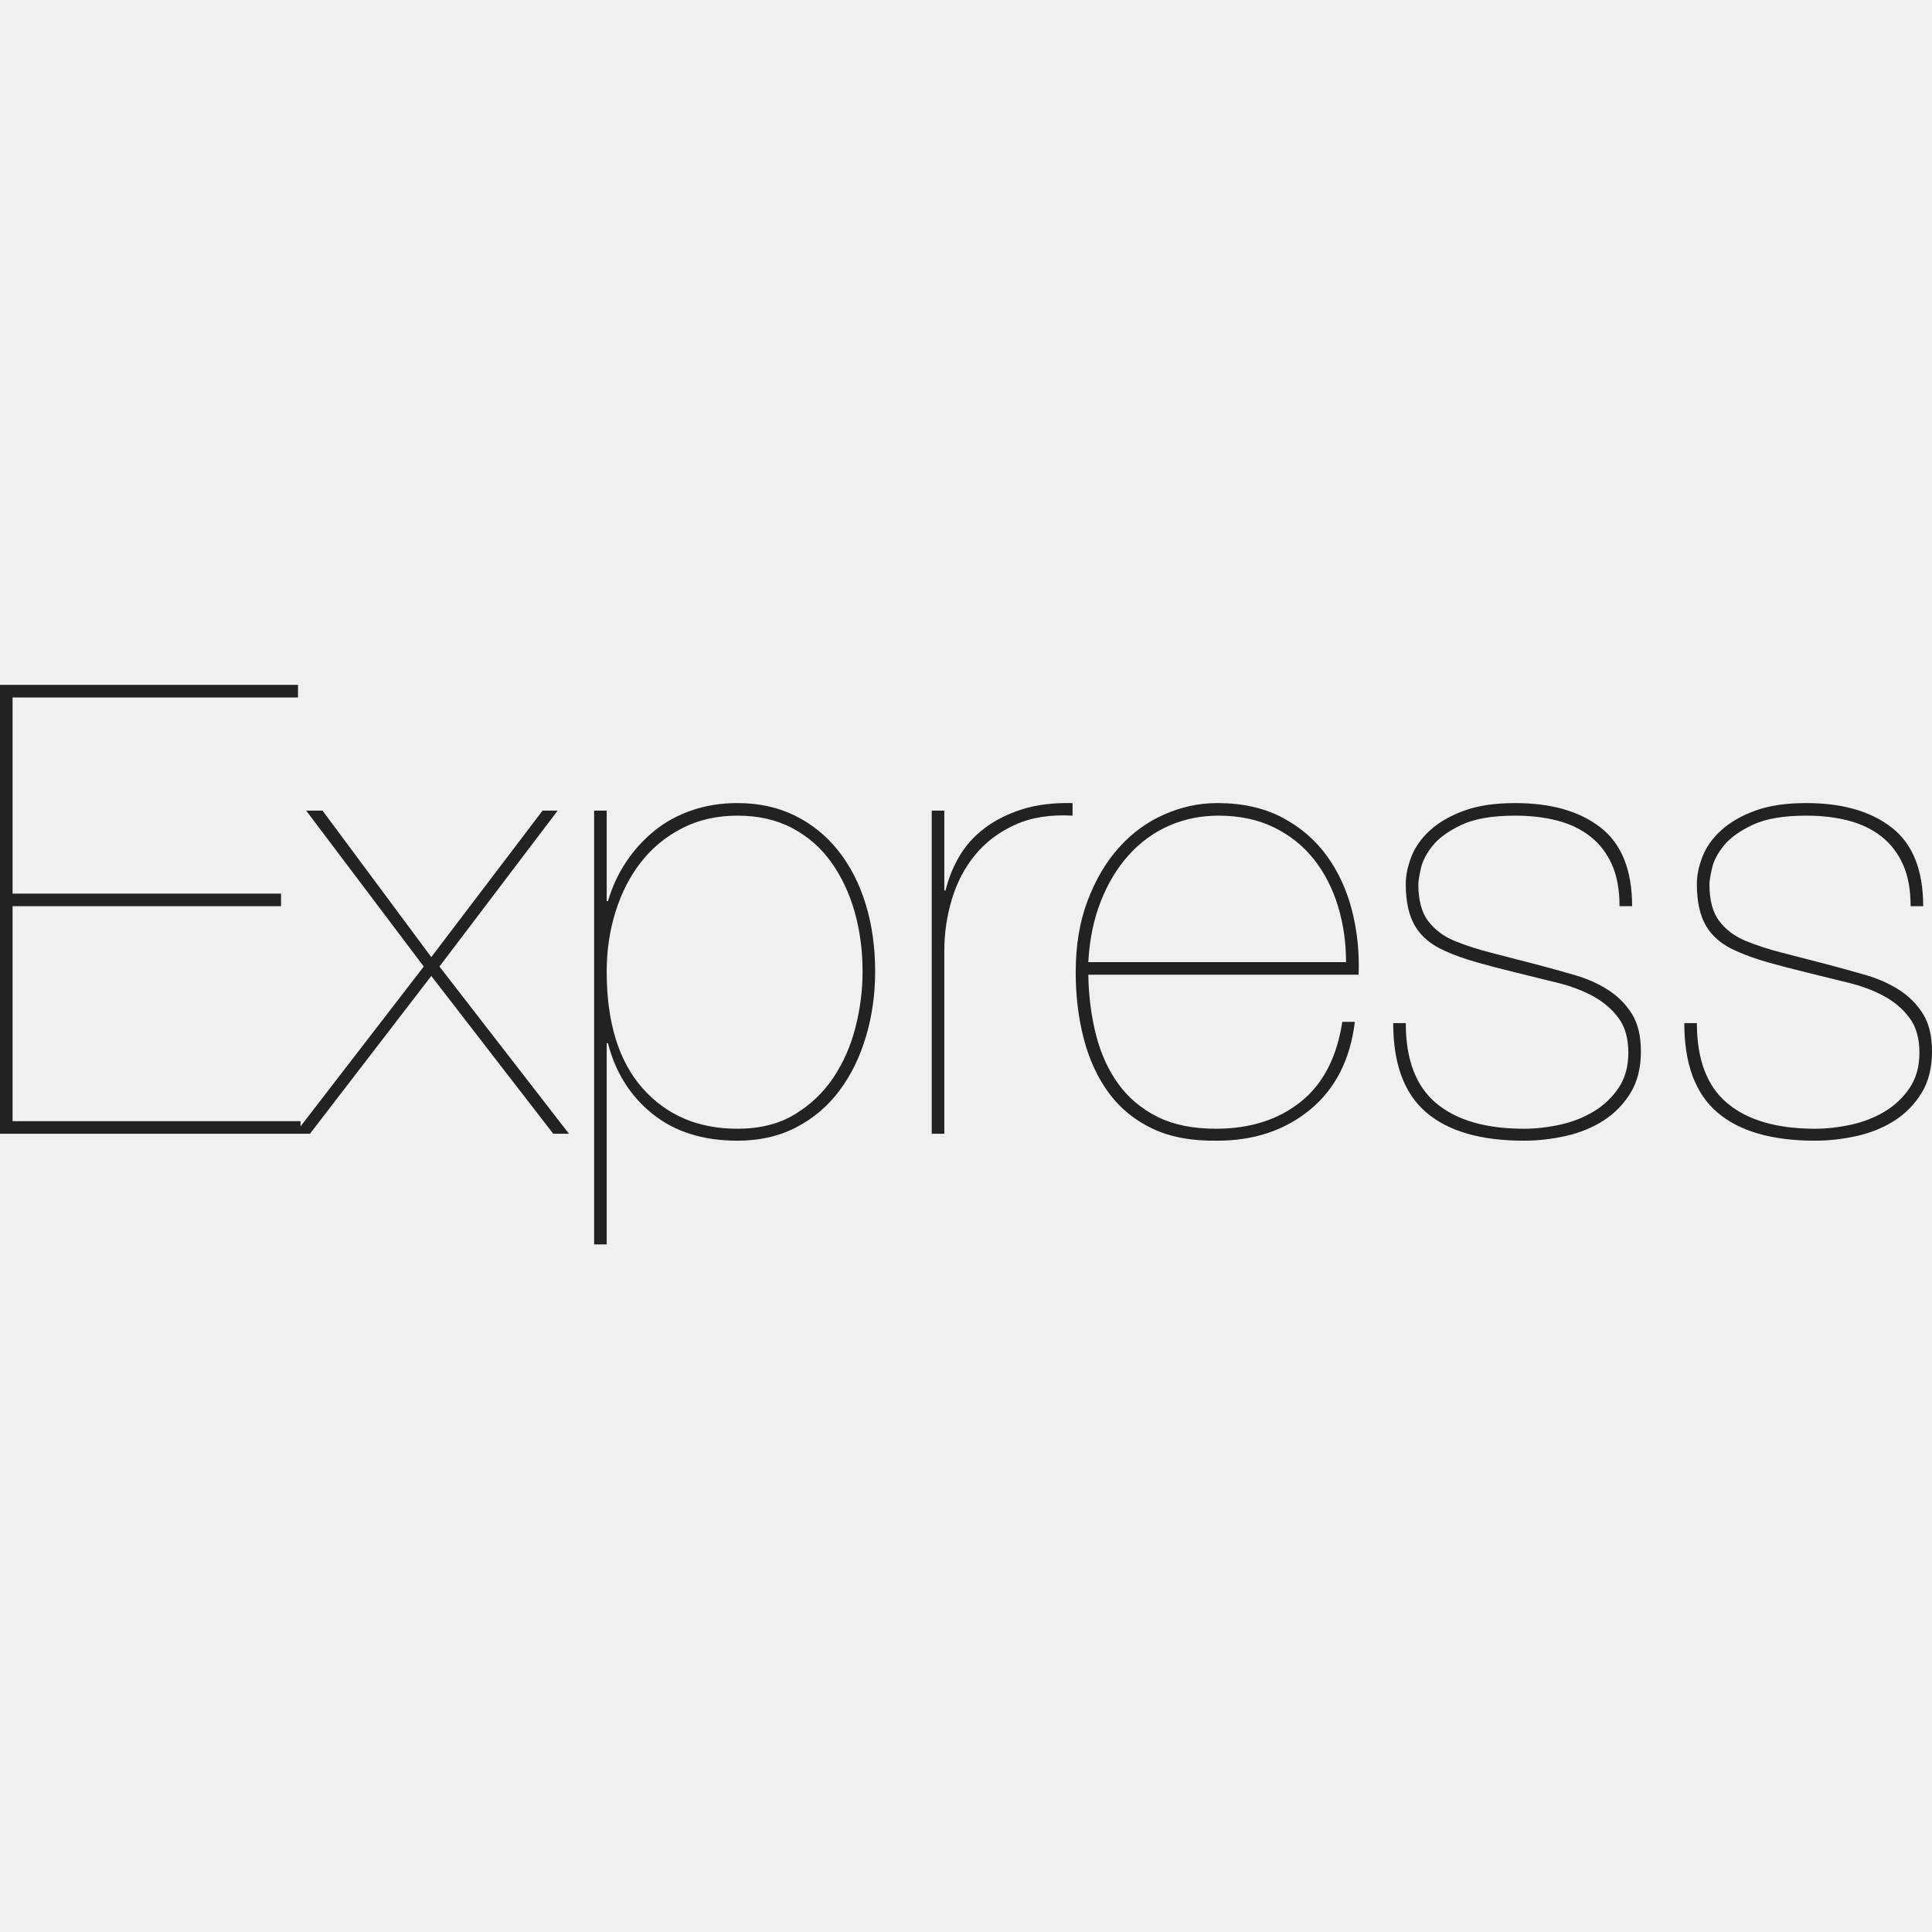
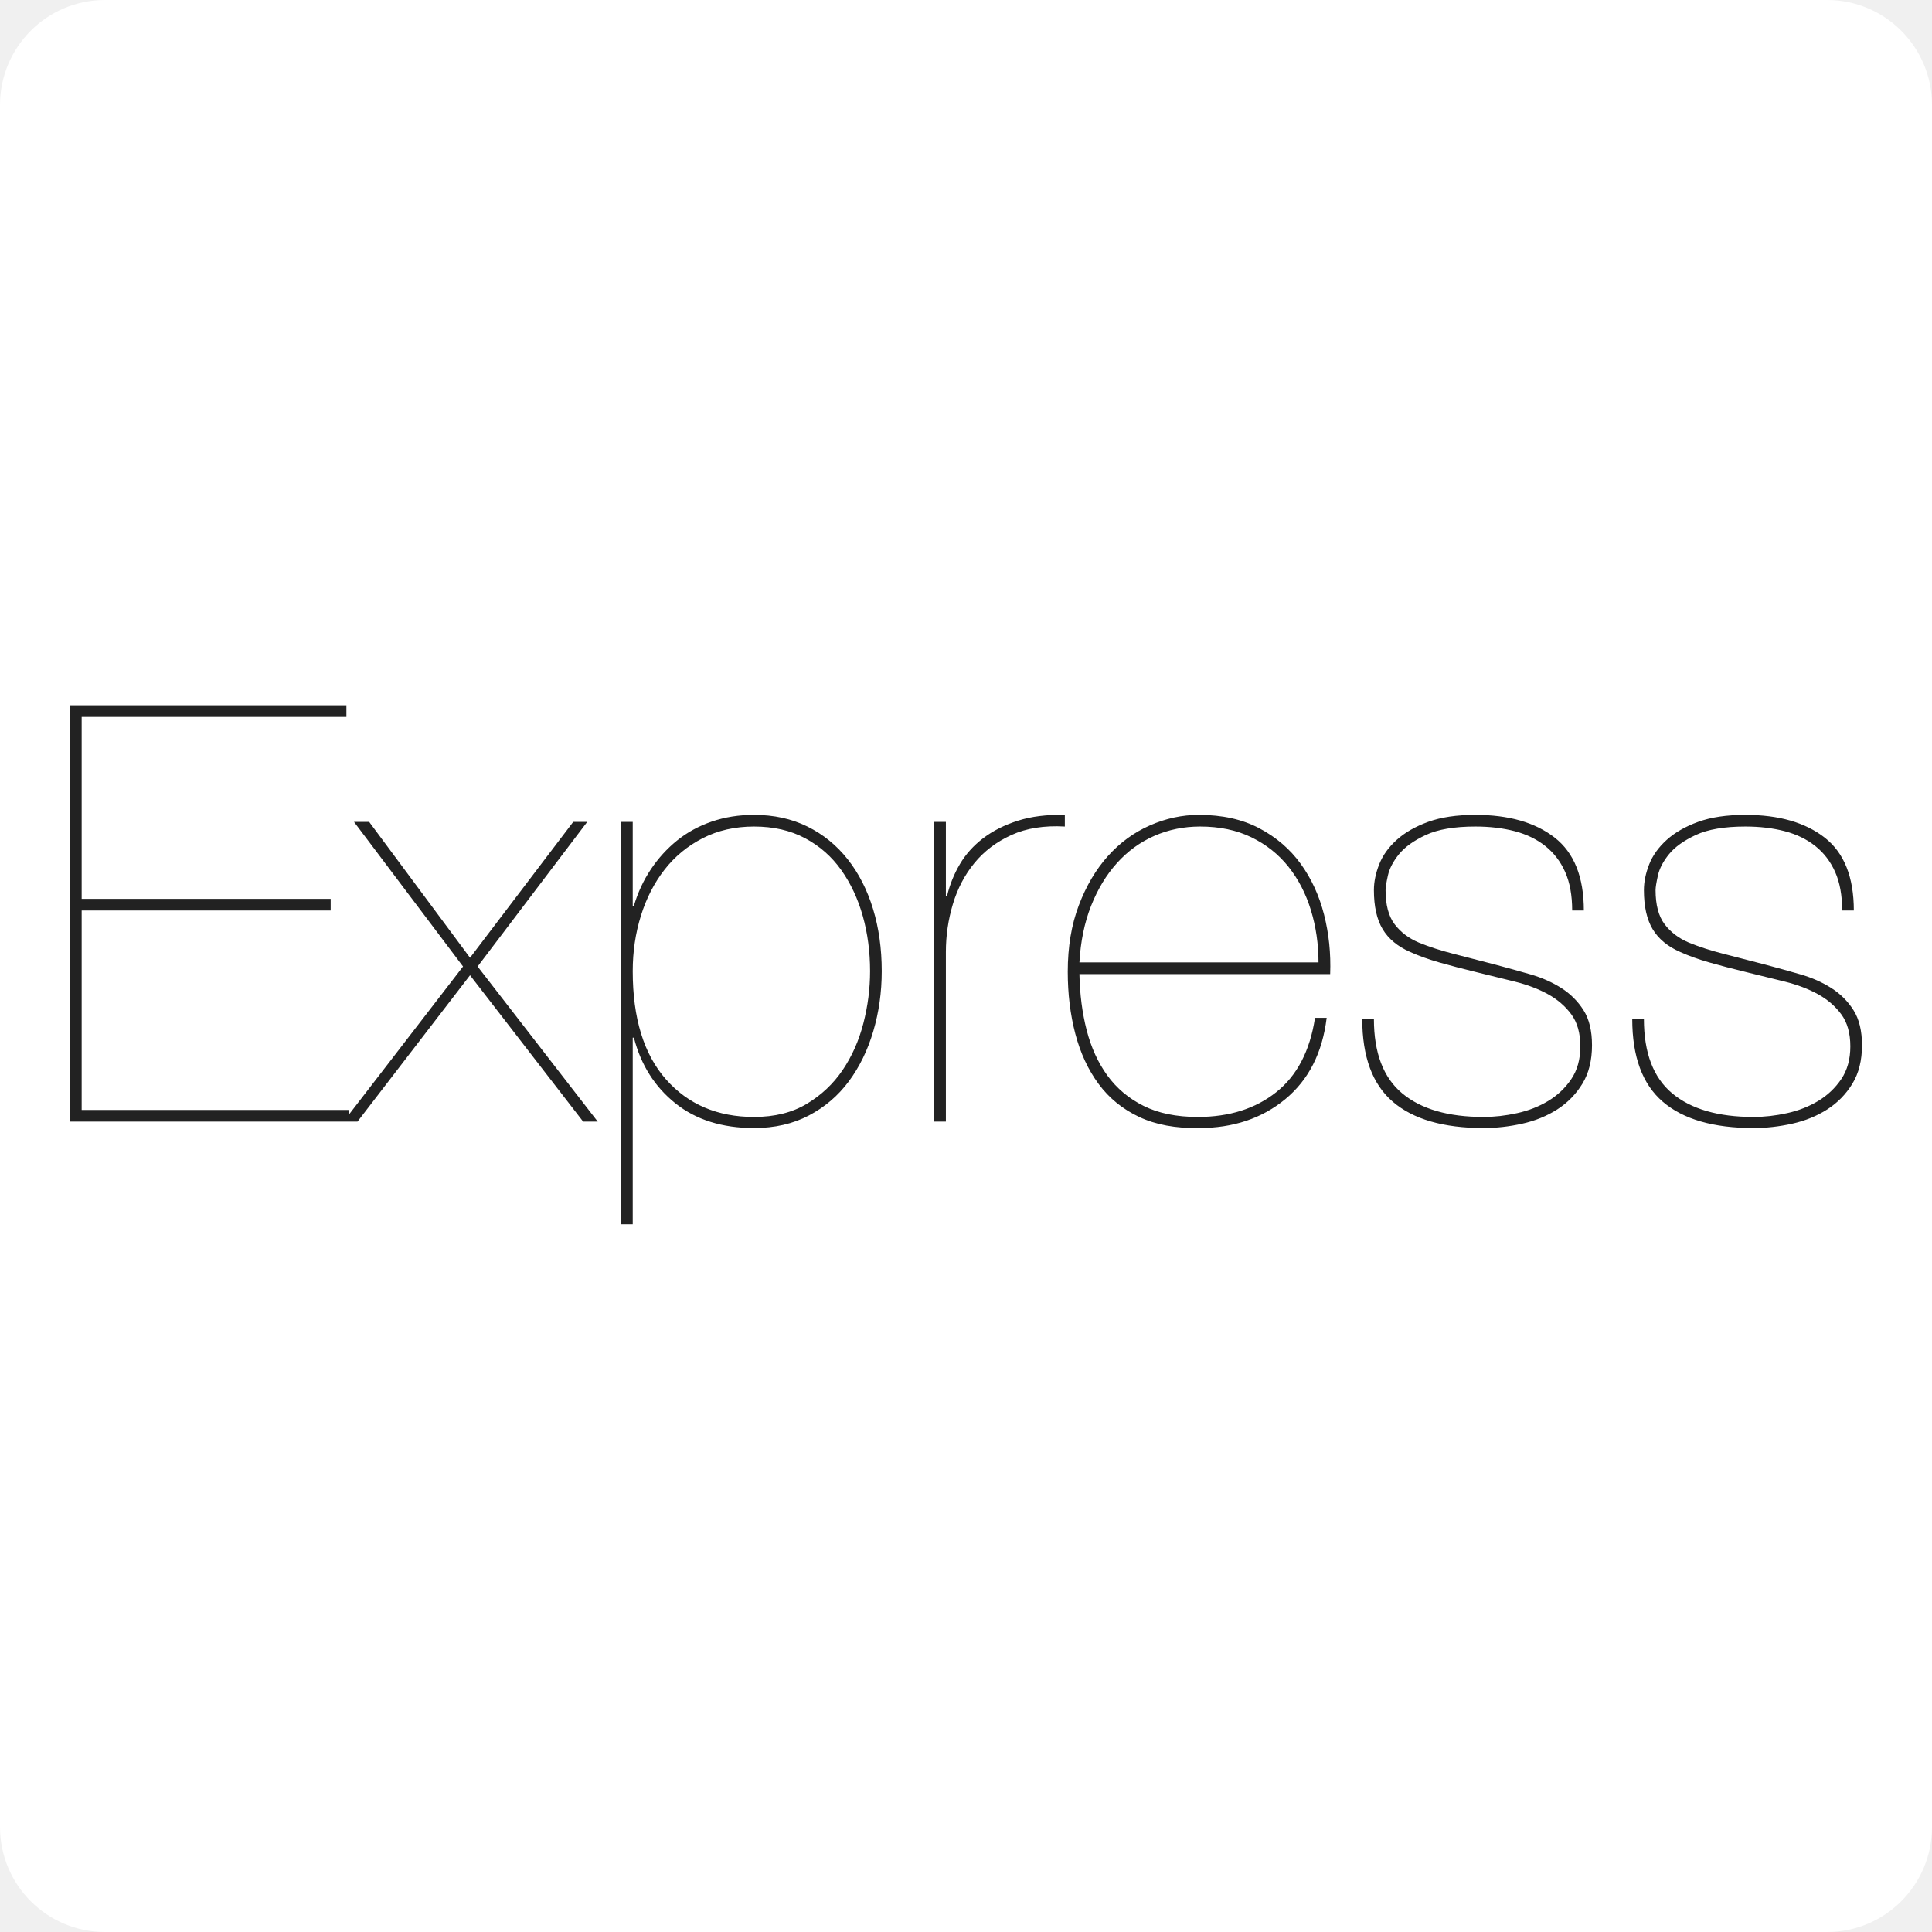
- <svg xmlns="http://www.w3.org/2000/svg" width="800px" height="800px" viewBox="0 -181.5 512 512" version="1.1" preserveAspectRatio="xMidYMid">
+ <svg xmlns="http://www.w3.org/2000/svg" width="800px" height="800px" viewBox="-20 -201.5 552 552" version="1.1" preserveAspectRatio="xMidYMid">
+   <rect x="-20" y="-201.5" width="552" height="552" rx="30" fill="white" />
  <g>
    <path d="M3.332,115.629 L3.332,58.648 L74.476,58.648 L74.476,55.315 L3.332,55.315 L3.332,3.332 L78.974,3.332 L78.974,0 L-3.55271368e-15,0 L-3.55271368e-15,118.961 L79.641,118.961 L79.641,115.629 L3.332,115.629 L3.332,115.629 Z M143.787,33.322 L114.296,72.143 L85.472,33.322 L81.14,33.322 L112.297,74.642 L78.141,118.961 L82.14,118.961 L114.296,77.142 L146.619,118.961 L150.784,118.961 L116.462,74.642 L147.785,33.322 L143.787,33.322 L143.787,33.322 Z M160.781,148.285 L160.781,94.969 L161.114,94.969 C163.114,102.744 167.057,108.992 172.944,113.713 C178.831,118.434 186.328,120.794 195.436,120.794 C201.323,120.794 206.544,119.6 211.098,117.212 C215.652,114.824 219.456,111.575 222.511,107.465 C225.565,103.355 227.898,98.579 229.509,93.136 C231.119,87.694 231.925,81.973 231.925,75.975 C231.925,69.533 231.091,63.59 229.425,58.148 C227.759,52.705 225.343,47.984 222.178,43.986 C219.012,39.987 215.18,36.877 210.681,34.655 C206.183,32.434 201.101,31.323 195.436,31.323 C191.104,31.323 187.078,31.962 183.357,33.239 C179.636,34.517 176.332,36.321 173.444,38.654 C170.556,40.987 168.056,43.736 165.946,46.901 C163.836,50.067 162.225,53.538 161.114,57.315 L160.781,57.315 L160.781,33.322 L157.449,33.322 L157.449,148.285 L160.781,148.285 L160.781,148.285 Z M195.436,117.628 C184.995,117.628 176.609,114.046 170.278,106.882 C163.947,99.718 160.781,89.415 160.781,75.975 C160.781,70.421 161.559,65.145 163.114,60.147 C164.669,55.149 166.918,50.761 169.861,46.985 C172.805,43.208 176.443,40.209 180.774,37.988 C185.106,35.766 189.994,34.655 195.436,34.655 C200.99,34.655 205.85,35.766 210.015,37.988 C214.18,40.209 217.624,43.236 220.345,47.068 C223.066,50.9 225.121,55.288 226.51,60.23 C227.898,65.173 228.592,70.421 228.592,75.975 C228.592,80.974 227.954,85.944 226.676,90.887 C225.399,95.83 223.427,100.273 220.761,104.216 C218.096,108.159 214.68,111.38 210.515,113.88 C206.349,116.379 201.323,117.628 195.436,117.628 L195.436,117.628 L195.436,117.628 Z M250.252,118.961 L250.252,70.477 C250.252,65.812 250.918,61.258 252.251,56.815 C253.584,52.372 255.639,48.456 258.416,45.069 C261.193,41.681 264.719,39.015 268.996,37.071 C273.272,35.127 278.354,34.322 284.241,34.655 L284.241,31.323 C279.131,31.212 274.661,31.767 270.829,32.989 C266.996,34.211 263.692,35.877 260.915,37.988 C258.138,40.098 255.917,42.569 254.251,45.402 C252.584,48.234 251.363,51.261 250.585,54.482 L250.252,54.482 L250.252,33.322 L246.92,33.322 L246.92,118.961 L250.252,118.961 L250.252,118.961 Z M288.406,76.808 L360.049,76.808 C360.272,70.921 359.688,65.257 358.3,59.814 C356.912,54.371 354.69,49.539 351.636,45.319 C348.581,41.098 344.638,37.71 339.806,35.155 C334.974,32.6 329.226,31.323 322.562,31.323 C317.785,31.323 313.12,32.323 308.566,34.322 C304.012,36.322 300.013,39.237 296.57,43.069 C293.127,46.901 290.35,51.594 288.24,57.148 C286.129,62.702 285.074,69.033 285.074,76.142 C285.074,82.473 285.796,88.388 287.24,93.886 C288.684,99.384 290.905,104.161 293.904,108.215 C296.903,112.269 300.763,115.407 305.484,117.628 C310.205,119.85 315.897,120.905 322.562,120.794 C332.336,120.794 340.556,118.045 347.22,112.547 C353.885,107.048 357.828,99.301 359.05,89.304 L355.718,89.304 C354.274,98.746 350.58,105.827 344.638,110.547 C338.695,115.268 331.226,117.628 322.228,117.628 C316.119,117.628 310.954,116.573 306.733,114.463 C302.513,112.352 299.069,109.464 296.404,105.799 C293.738,102.133 291.766,97.829 290.489,92.886 C289.211,87.944 288.517,82.584 288.406,76.808 L288.406,76.808 L288.406,76.808 Z M356.717,73.476 L288.406,73.476 C288.739,67.478 289.85,62.091 291.738,57.315 C293.627,52.538 296.098,48.456 299.153,45.069 C302.207,41.681 305.762,39.098 309.816,37.321 C313.87,35.544 318.23,34.655 322.895,34.655 C328.449,34.655 333.336,35.683 337.557,37.738 C341.778,39.793 345.304,42.597 348.137,46.152 C350.969,49.706 353.107,53.844 354.551,58.564 C355.995,63.285 356.717,68.256 356.717,73.476 L356.717,73.476 L356.717,73.476 Z M429.194,58.648 L432.526,58.648 C432.526,49.095 429.749,42.153 424.195,37.821 C418.641,33.489 411.088,31.323 401.536,31.323 C396.204,31.323 391.706,31.99 388.04,33.322 C384.375,34.655 381.376,36.377 379.043,38.487 C376.711,40.598 375.045,42.93 374.045,45.485 C373.045,48.04 372.545,50.484 372.545,52.816 C372.545,57.481 373.378,61.202 375.045,63.979 C376.711,66.756 379.321,68.922 382.875,70.477 C385.319,71.588 388.096,72.587 391.206,73.476 C394.316,74.365 397.926,75.309 402.036,76.308 C405.701,77.197 409.311,78.086 412.866,78.974 C416.42,79.863 419.558,81.057 422.279,82.556 C425.001,84.056 427.222,85.972 428.944,88.305 C430.665,90.637 431.526,93.692 431.526,97.468 C431.526,101.134 430.665,104.244 428.944,106.799 C427.222,109.353 425.028,111.436 422.363,113.047 C419.697,114.657 416.725,115.823 413.449,116.545 C410.172,117.267 406.979,117.628 403.869,117.628 C393.761,117.628 386.013,115.379 380.626,110.881 C375.239,106.382 372.545,99.301 372.545,89.637 L369.213,89.637 C369.213,100.412 372.129,108.298 377.96,113.296 C383.792,118.295 392.428,120.794 403.869,120.794 C407.534,120.794 411.227,120.377 414.948,119.544 C418.669,118.711 422.002,117.351 424.945,115.462 C427.889,113.574 430.277,111.131 432.109,108.131 C433.942,105.132 434.858,101.467 434.858,97.135 C434.858,93.025 434.053,89.693 432.443,87.138 C430.832,84.584 428.722,82.473 426.111,80.807 C423.501,79.141 420.558,77.836 417.281,76.892 C414.004,75.947 410.7,75.031 407.367,74.143 C402.702,72.921 398.62,71.865 395.121,70.977 C391.623,70.088 388.374,69.033 385.375,67.811 C382.487,66.589 380.182,64.84 378.46,62.563 C376.738,60.286 375.878,57.037 375.878,52.816 C375.878,52.039 376.1,50.65 376.544,48.651 C376.988,46.651 378.044,44.624 379.71,42.569 C381.376,40.515 383.931,38.682 387.374,37.071 C390.817,35.461 395.538,34.655 401.536,34.655 C405.646,34.655 409.394,35.1 412.782,35.988 C416.17,36.877 419.086,38.293 421.529,40.237 C423.973,42.181 425.861,44.652 427.194,47.651 C428.527,50.65 429.194,54.316 429.194,58.648 L429.194,58.648 L429.194,58.648 Z M506.335,58.648 L509.667,58.648 C509.667,49.095 506.891,42.153 501.337,37.821 C495.783,33.489 488.23,31.323 478.678,31.323 C473.346,31.323 468.847,31.99 465.182,33.322 C461.516,34.655 458.517,36.377 456.185,38.487 C453.852,40.598 452.186,42.93 451.186,45.485 C450.187,48.04 449.687,50.484 449.687,52.816 C449.687,57.481 450.52,61.202 452.186,63.979 C453.852,66.756 456.463,68.922 460.017,70.477 C462.461,71.588 465.237,72.587 468.348,73.476 C471.458,74.365 475.068,75.309 479.177,76.308 C482.843,77.197 486.453,78.086 490.007,78.974 C493.562,79.863 496.699,81.057 499.421,82.556 C502.142,84.056 504.364,85.972 506.085,88.305 C507.807,90.637 508.668,93.692 508.668,97.468 C508.668,101.134 507.807,104.244 506.085,106.799 C504.364,109.353 502.17,111.436 499.504,113.047 C496.838,114.657 493.867,115.823 490.59,116.545 C487.314,117.267 484.12,117.628 481.01,117.628 C470.902,117.628 463.155,115.379 457.768,110.881 C452.38,106.382 449.687,99.301 449.687,89.637 L446.355,89.637 C446.355,100.412 449.27,108.298 455.102,113.296 C460.933,118.295 469.569,120.794 481.01,120.794 C484.676,120.794 488.369,120.377 492.09,119.544 C495.811,118.711 499.143,117.351 502.087,115.462 C505.03,113.574 507.418,111.131 509.251,108.131 C511.084,105.132 512,101.467 512,97.135 C512,93.025 511.195,89.693 509.584,87.138 C507.974,84.584 505.863,82.473 503.253,80.807 C500.643,79.141 497.699,77.836 494.422,76.892 C491.146,75.947 487.841,75.031 484.509,74.143 C479.844,72.921 475.762,71.865 472.263,70.977 C468.764,70.088 465.515,69.033 462.516,67.811 C459.628,66.589 457.323,64.84 455.602,62.563 C453.88,60.286 453.019,57.037 453.019,52.816 C453.019,52.039 453.241,50.65 453.686,48.651 C454.13,46.651 455.185,44.624 456.851,42.569 C458.517,40.515 461.072,38.682 464.515,37.071 C467.959,35.461 472.679,34.655 478.678,34.655 C482.787,34.655 486.536,35.1 489.924,35.988 C493.312,36.877 496.227,38.293 498.671,40.237 C501.115,42.181 503.003,44.652 504.336,47.651 C505.669,50.65 506.335,54.316 506.335,58.648 L506.335,58.648 L506.335,58.648 Z" fill="#222222">
- 
</path>
  </g>
</svg>
